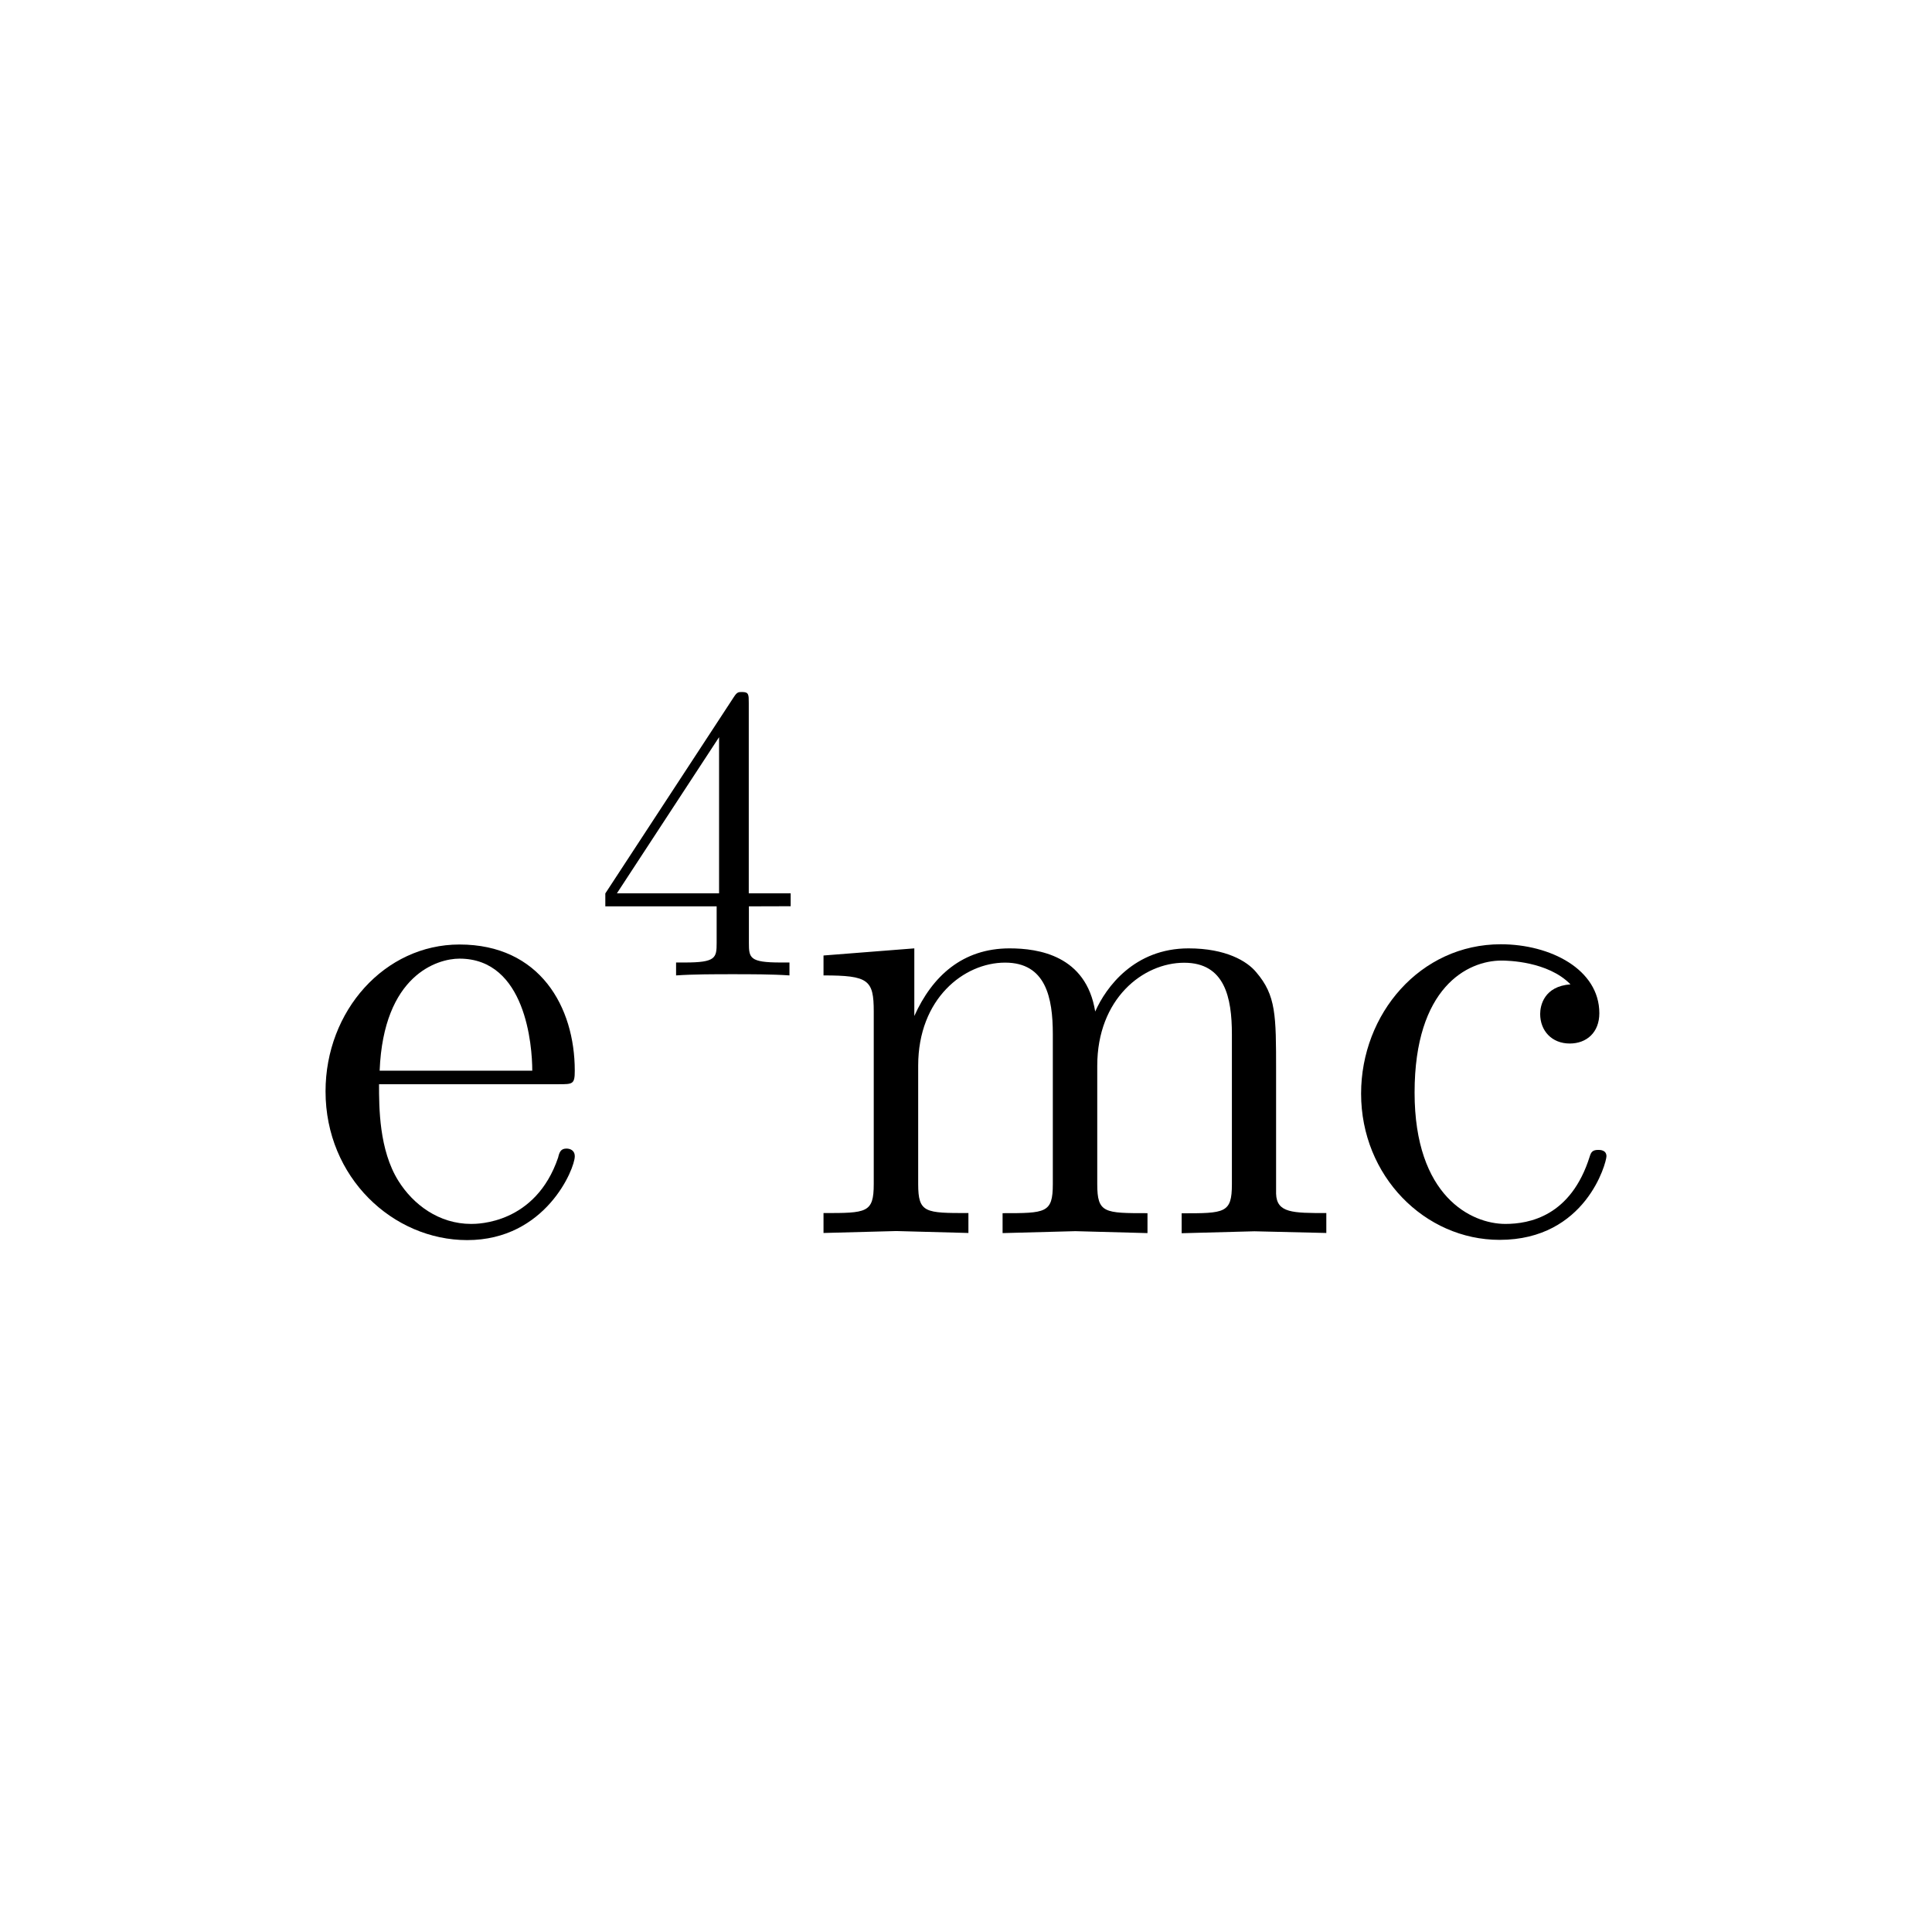
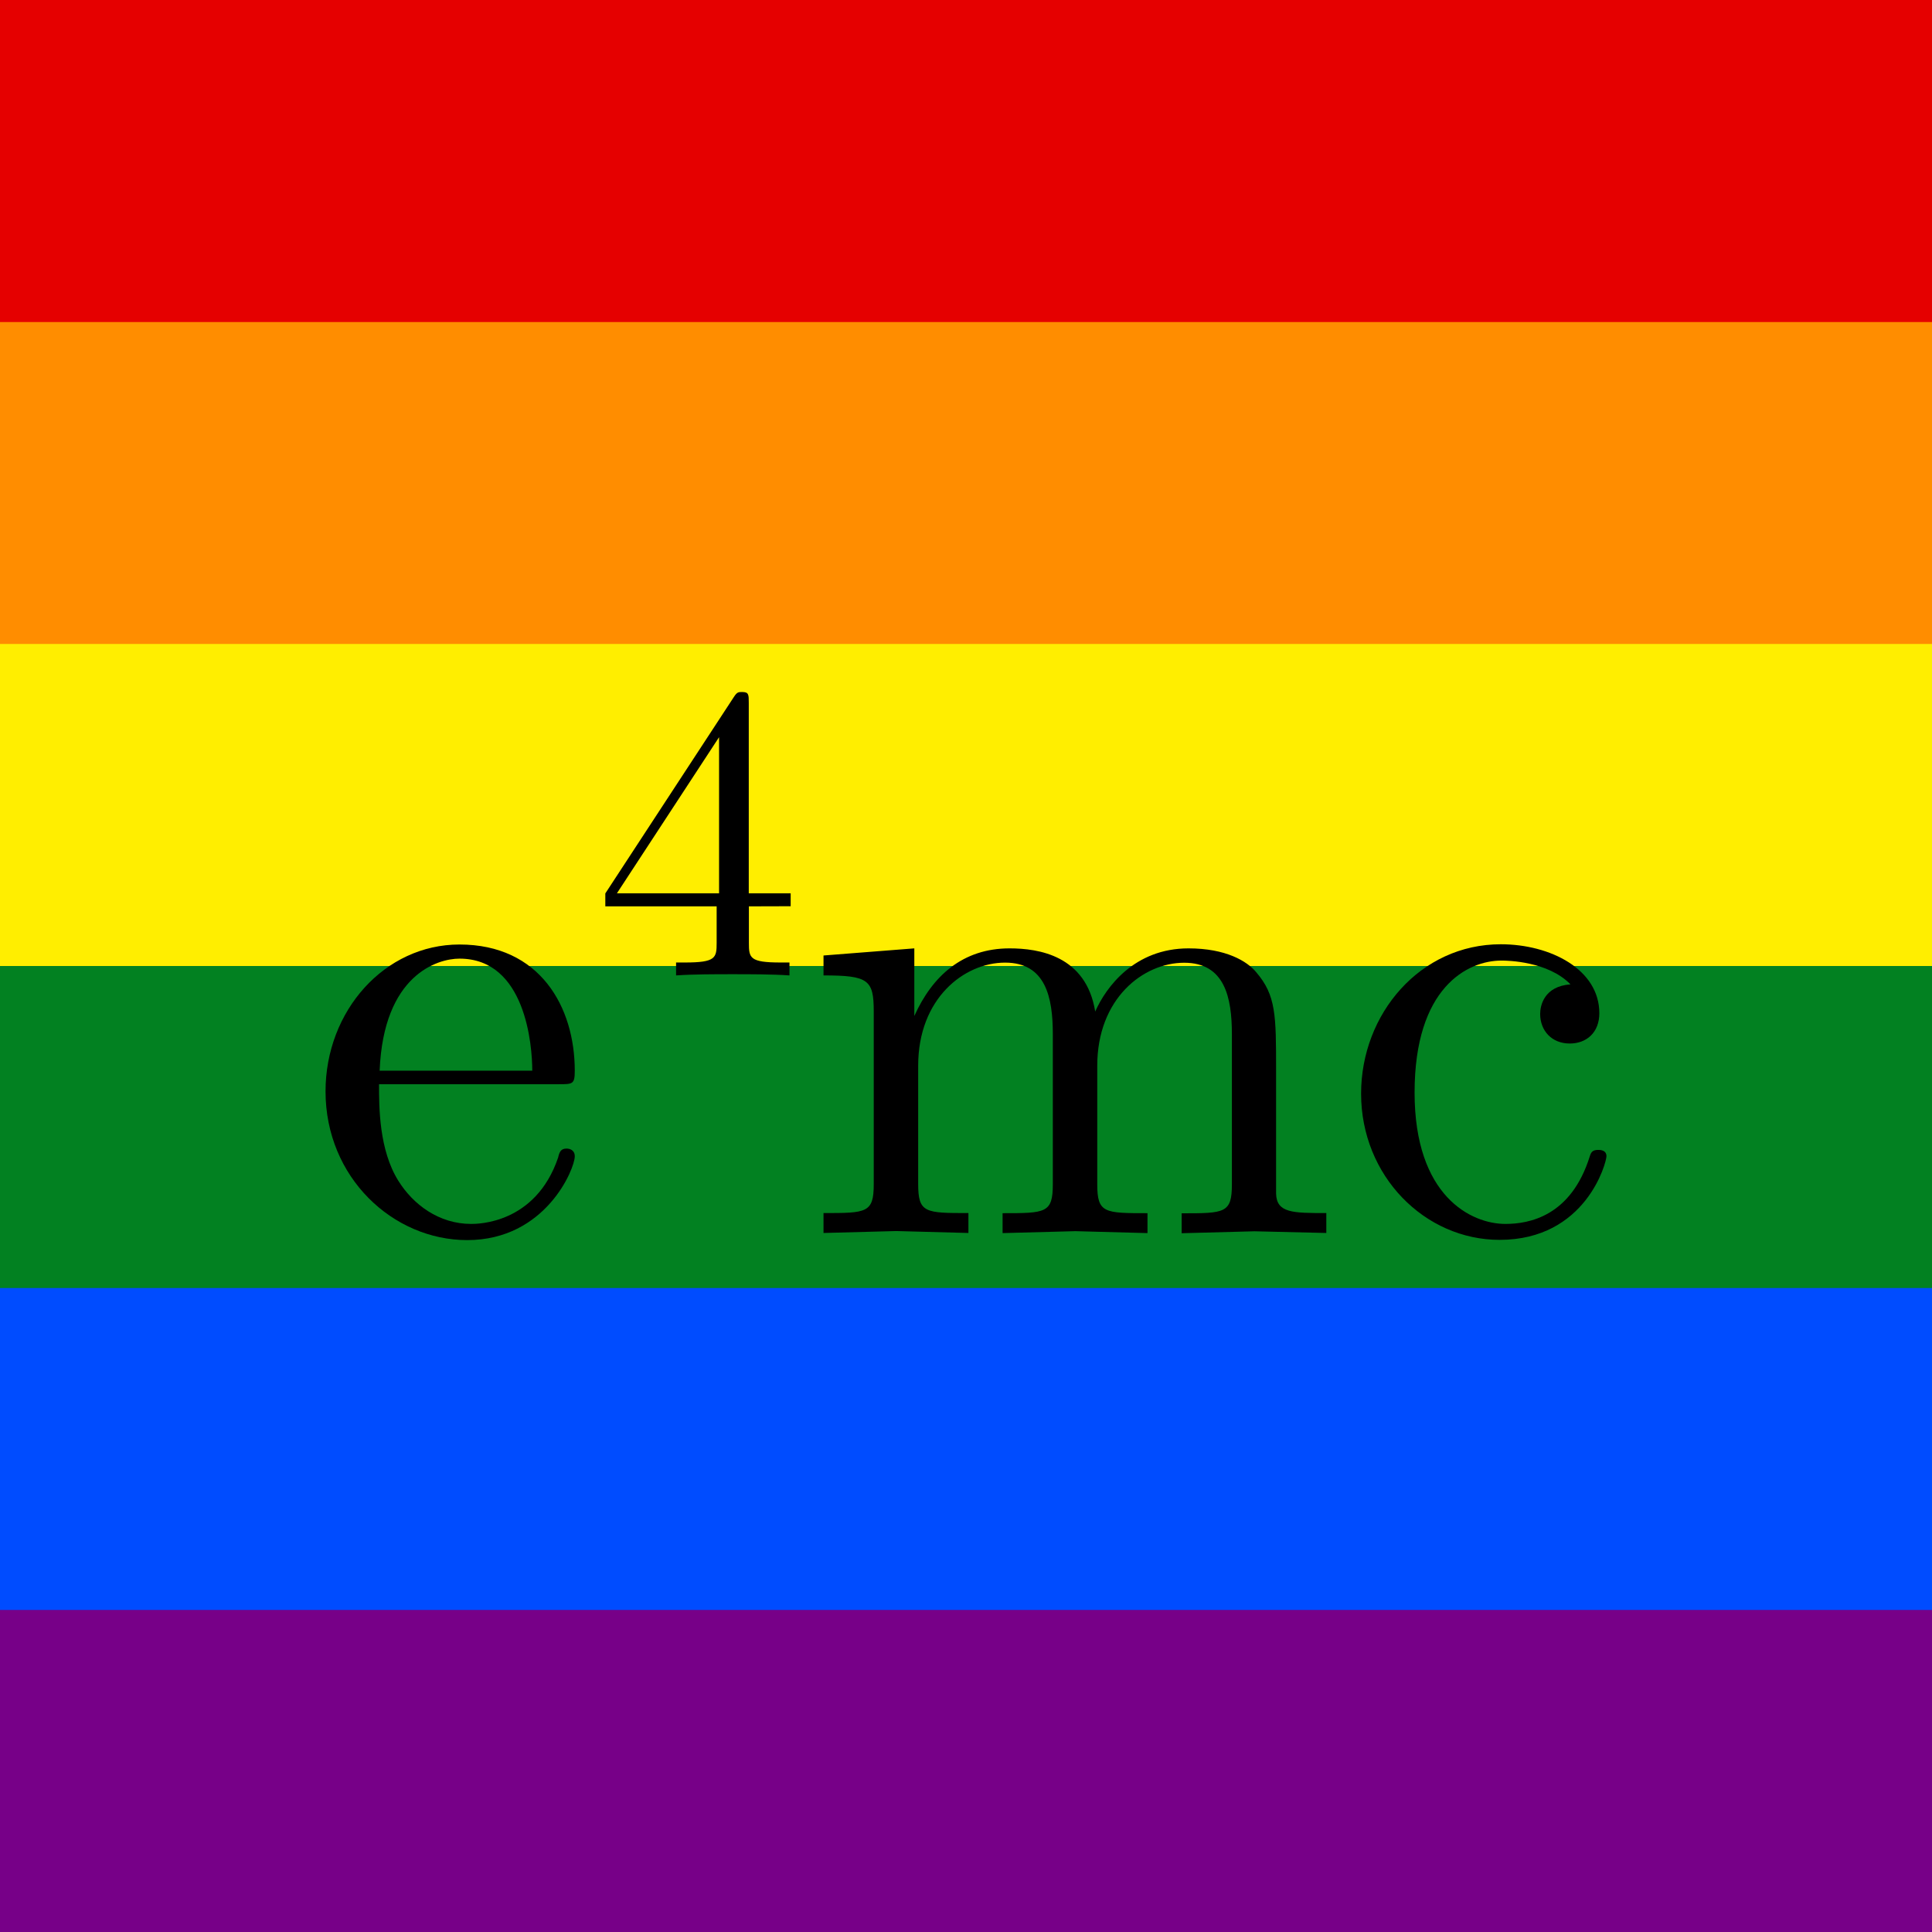
- <svg xmlns="http://www.w3.org/2000/svg" width="16" height="16" version="1.1" viewBox="0 0 16 16">
-   <rect width="16" height="16" fill="#fff" stroke="#000" stroke-linecap="round" stroke-linejoin="round" stroke-width="1.4e-7" />
-   <g aria-label="e4mc">
-     <path d="m4.76 9.576c0-0.053-0.043-0.064-0.069-0.064-0.048 0-0.059 0.032-0.069 0.075-0.187 0.549-0.667 0.549-0.72 0.549-0.267 0-0.48-0.16-0.603-0.357-0.16-0.256-0.16-0.608-0.16-0.8h1.488c0.117 0 0.133 0 0.133-0.112 0-0.528-0.288-1.045-0.955-1.045-0.619 0-1.109 0.549-1.109 1.216 0 0.715 0.56 1.232 1.173 1.232 0.651 0 0.891-0.592 0.891-0.693zm-0.352-0.709h-1.264c0.032-0.795 0.48-0.928 0.661-0.928 0.549 0 0.603 0.72 0.603 0.928z" />
-     <path d="m6.548 7.505v-0.107h-0.347v-1.577c0-0.069 0-0.09-0.055-0.09-0.031 0-0.042 0-0.069 0.042l-1.064 1.626v0.107h0.922v0.302c0 0.125-0.007 0.163-0.263 0.163h-0.073v0.107c0.142-0.01 0.322-0.01 0.468-0.01s0.329 0 0.471 0.01v-0.107h-0.073c-0.257 0-0.263-0.038-0.263-0.163v-0.302zm-0.593-0.107h-0.846l0.846-1.293z" baseline-shift="super" />
-     <path d="m10.984 10.211v-0.165c-0.277 0-0.411 0-0.416-0.16v-1.019c0-0.459 0-0.624-0.165-0.816-0.075-0.091-0.251-0.197-0.56-0.197-0.448 0-0.683 0.32-0.773 0.523-0.075-0.464-0.469-0.523-0.709-0.523-0.389 0-0.64 0.229-0.789 0.56v-0.56l-0.752 0.059v0.165c0.373 0 0.416 0.037 0.416 0.299v1.429c0 0.24-0.059 0.24-0.416 0.24v0.165l0.603-0.016 0.597 0.016v-0.165c-0.357 0-0.416 0-0.416-0.24v-0.981c0-0.555 0.379-0.853 0.72-0.853 0.336 0 0.395 0.288 0.395 0.592v1.243c0 0.24-0.059 0.24-0.416 0.24v0.165l0.603-0.016 0.597 0.016v-0.165c-0.357 0-0.416 0-0.416-0.24v-0.981c0-0.555 0.379-0.853 0.72-0.853 0.336 0 0.395 0.288 0.395 0.592v1.243c0 0.24-0.059 0.24-0.416 0.24v0.165l0.603-0.016z" />
-     <path d="m13.304 9.576c0-0.053-0.053-0.053-0.069-0.053-0.048 0-0.059 0.021-0.069 0.053-0.155 0.496-0.501 0.56-0.699 0.56-0.283 0-0.752-0.229-0.752-1.088 0-0.869 0.437-1.093 0.72-1.093 0.048 0 0.384 0.005 0.571 0.197-0.219 0.016-0.251 0.176-0.251 0.245 0 0.139 0.096 0.245 0.245 0.245 0.139 0 0.245-0.091 0.245-0.251 0-0.363-0.405-0.571-0.816-0.571-0.667 0-1.157 0.576-1.157 1.237 0 0.683 0.528 1.211 1.147 1.211 0.715 0 0.885-0.64 0.885-0.693z" />
+ <svg xmlns="http://www.w3.org/2000/svg" width="16" height="16" version="1.1" viewBox="0 0 16 16" id="svg4">
+   <defs id="defs4" />
+   <path fill="#770088" d="M 0,0 H 16 V 16 H 0 Z" id="path1-3" style="stroke-width:0.026" />
+   <path fill="#004cff" d="M 0,0 H 16 V 13.333 H 0 Z" id="path2-6" style="stroke-width:0.026" />
+   <path fill="#028121" d="M 0,0 H 16 V 10.667 H 0 Z" id="path3-7" style="stroke-width:0.026" />
+   <path fill="#ffee00" d="M 0,0 H 16 V 8 H 0 Z" id="path4-5" style="stroke-width:0.026" />
+   <path fill="#ff8d00" d="M 0,0 H 16 V 5.333 H 0 Z" id="path5" style="stroke-width:0.026" />
+   <path fill="#e50000" d="M 0,0 H 16 V 2.667 H 0 Z" id="path6" style="stroke-width:0.026" />
+   <g aria-label="e4mc" id="g4">
+     <path d="m4.76 9.576c0-0.053-0.043-0.064-0.069-0.064-0.048 0-0.059 0.032-0.069 0.075-0.187 0.549-0.667 0.549-0.72 0.549-0.267 0-0.48-0.16-0.603-0.357-0.16-0.256-0.16-0.608-0.16-0.8h1.488c0.117 0 0.133 0 0.133-0.112 0-0.528-0.288-1.045-0.955-1.045-0.619 0-1.109 0.549-1.109 1.216 0 0.715 0.56 1.232 1.173 1.232 0.651 0 0.891-0.592 0.891-0.693zm-0.352-0.709h-1.264c0.032-0.795 0.48-0.928 0.661-0.928 0.549 0 0.603 0.72 0.603 0.928z" id="path1" />
+     <path d="m6.548 7.505v-0.107h-0.347v-1.577c0-0.069 0-0.09-0.055-0.09-0.031 0-0.042 0-0.069 0.042l-1.064 1.626v0.107h0.922v0.302c0 0.125-0.007 0.163-0.263 0.163h-0.073v0.107c0.142-0.01 0.322-0.01 0.468-0.01s0.329 0 0.471 0.01v-0.107h-0.073c-0.257 0-0.263-0.038-0.263-0.163v-0.302zm-0.593-0.107h-0.846l0.846-1.293z" baseline-shift="super" id="path2" />
+     <path d="m10.984 10.211v-0.165c-0.277 0-0.411 0-0.416-0.16v-1.019c0-0.459 0-0.624-0.165-0.816-0.075-0.091-0.251-0.197-0.56-0.197-0.448 0-0.683 0.32-0.773 0.523-0.075-0.464-0.469-0.523-0.709-0.523-0.389 0-0.64 0.229-0.789 0.56v-0.56l-0.752 0.059v0.165c0.373 0 0.416 0.037 0.416 0.299v1.429c0 0.24-0.059 0.24-0.416 0.24v0.165l0.603-0.016 0.597 0.016v-0.165c-0.357 0-0.416 0-0.416-0.24v-0.981c0-0.555 0.379-0.853 0.72-0.853 0.336 0 0.395 0.288 0.395 0.592v1.243c0 0.24-0.059 0.24-0.416 0.24v0.165l0.603-0.016 0.597 0.016v-0.165c-0.357 0-0.416 0-0.416-0.24v-0.981c0-0.555 0.379-0.853 0.72-0.853 0.336 0 0.395 0.288 0.395 0.592v1.243c0 0.24-0.059 0.24-0.416 0.24v0.165l0.603-0.016z" id="path3" />
+     <path d="m13.304 9.576c0-0.053-0.053-0.053-0.069-0.053-0.048 0-0.059 0.021-0.069 0.053-0.155 0.496-0.501 0.56-0.699 0.56-0.283 0-0.752-0.229-0.752-1.088 0-0.869 0.437-1.093 0.72-1.093 0.048 0 0.384 0.005 0.571 0.197-0.219 0.016-0.251 0.176-0.251 0.245 0 0.139 0.096 0.245 0.245 0.245 0.139 0 0.245-0.091 0.245-0.251 0-0.363-0.405-0.571-0.816-0.571-0.667 0-1.157 0.576-1.157 1.237 0 0.683 0.528 1.211 1.147 1.211 0.715 0 0.885-0.64 0.885-0.693z" id="path4" />
  </g>
</svg>
